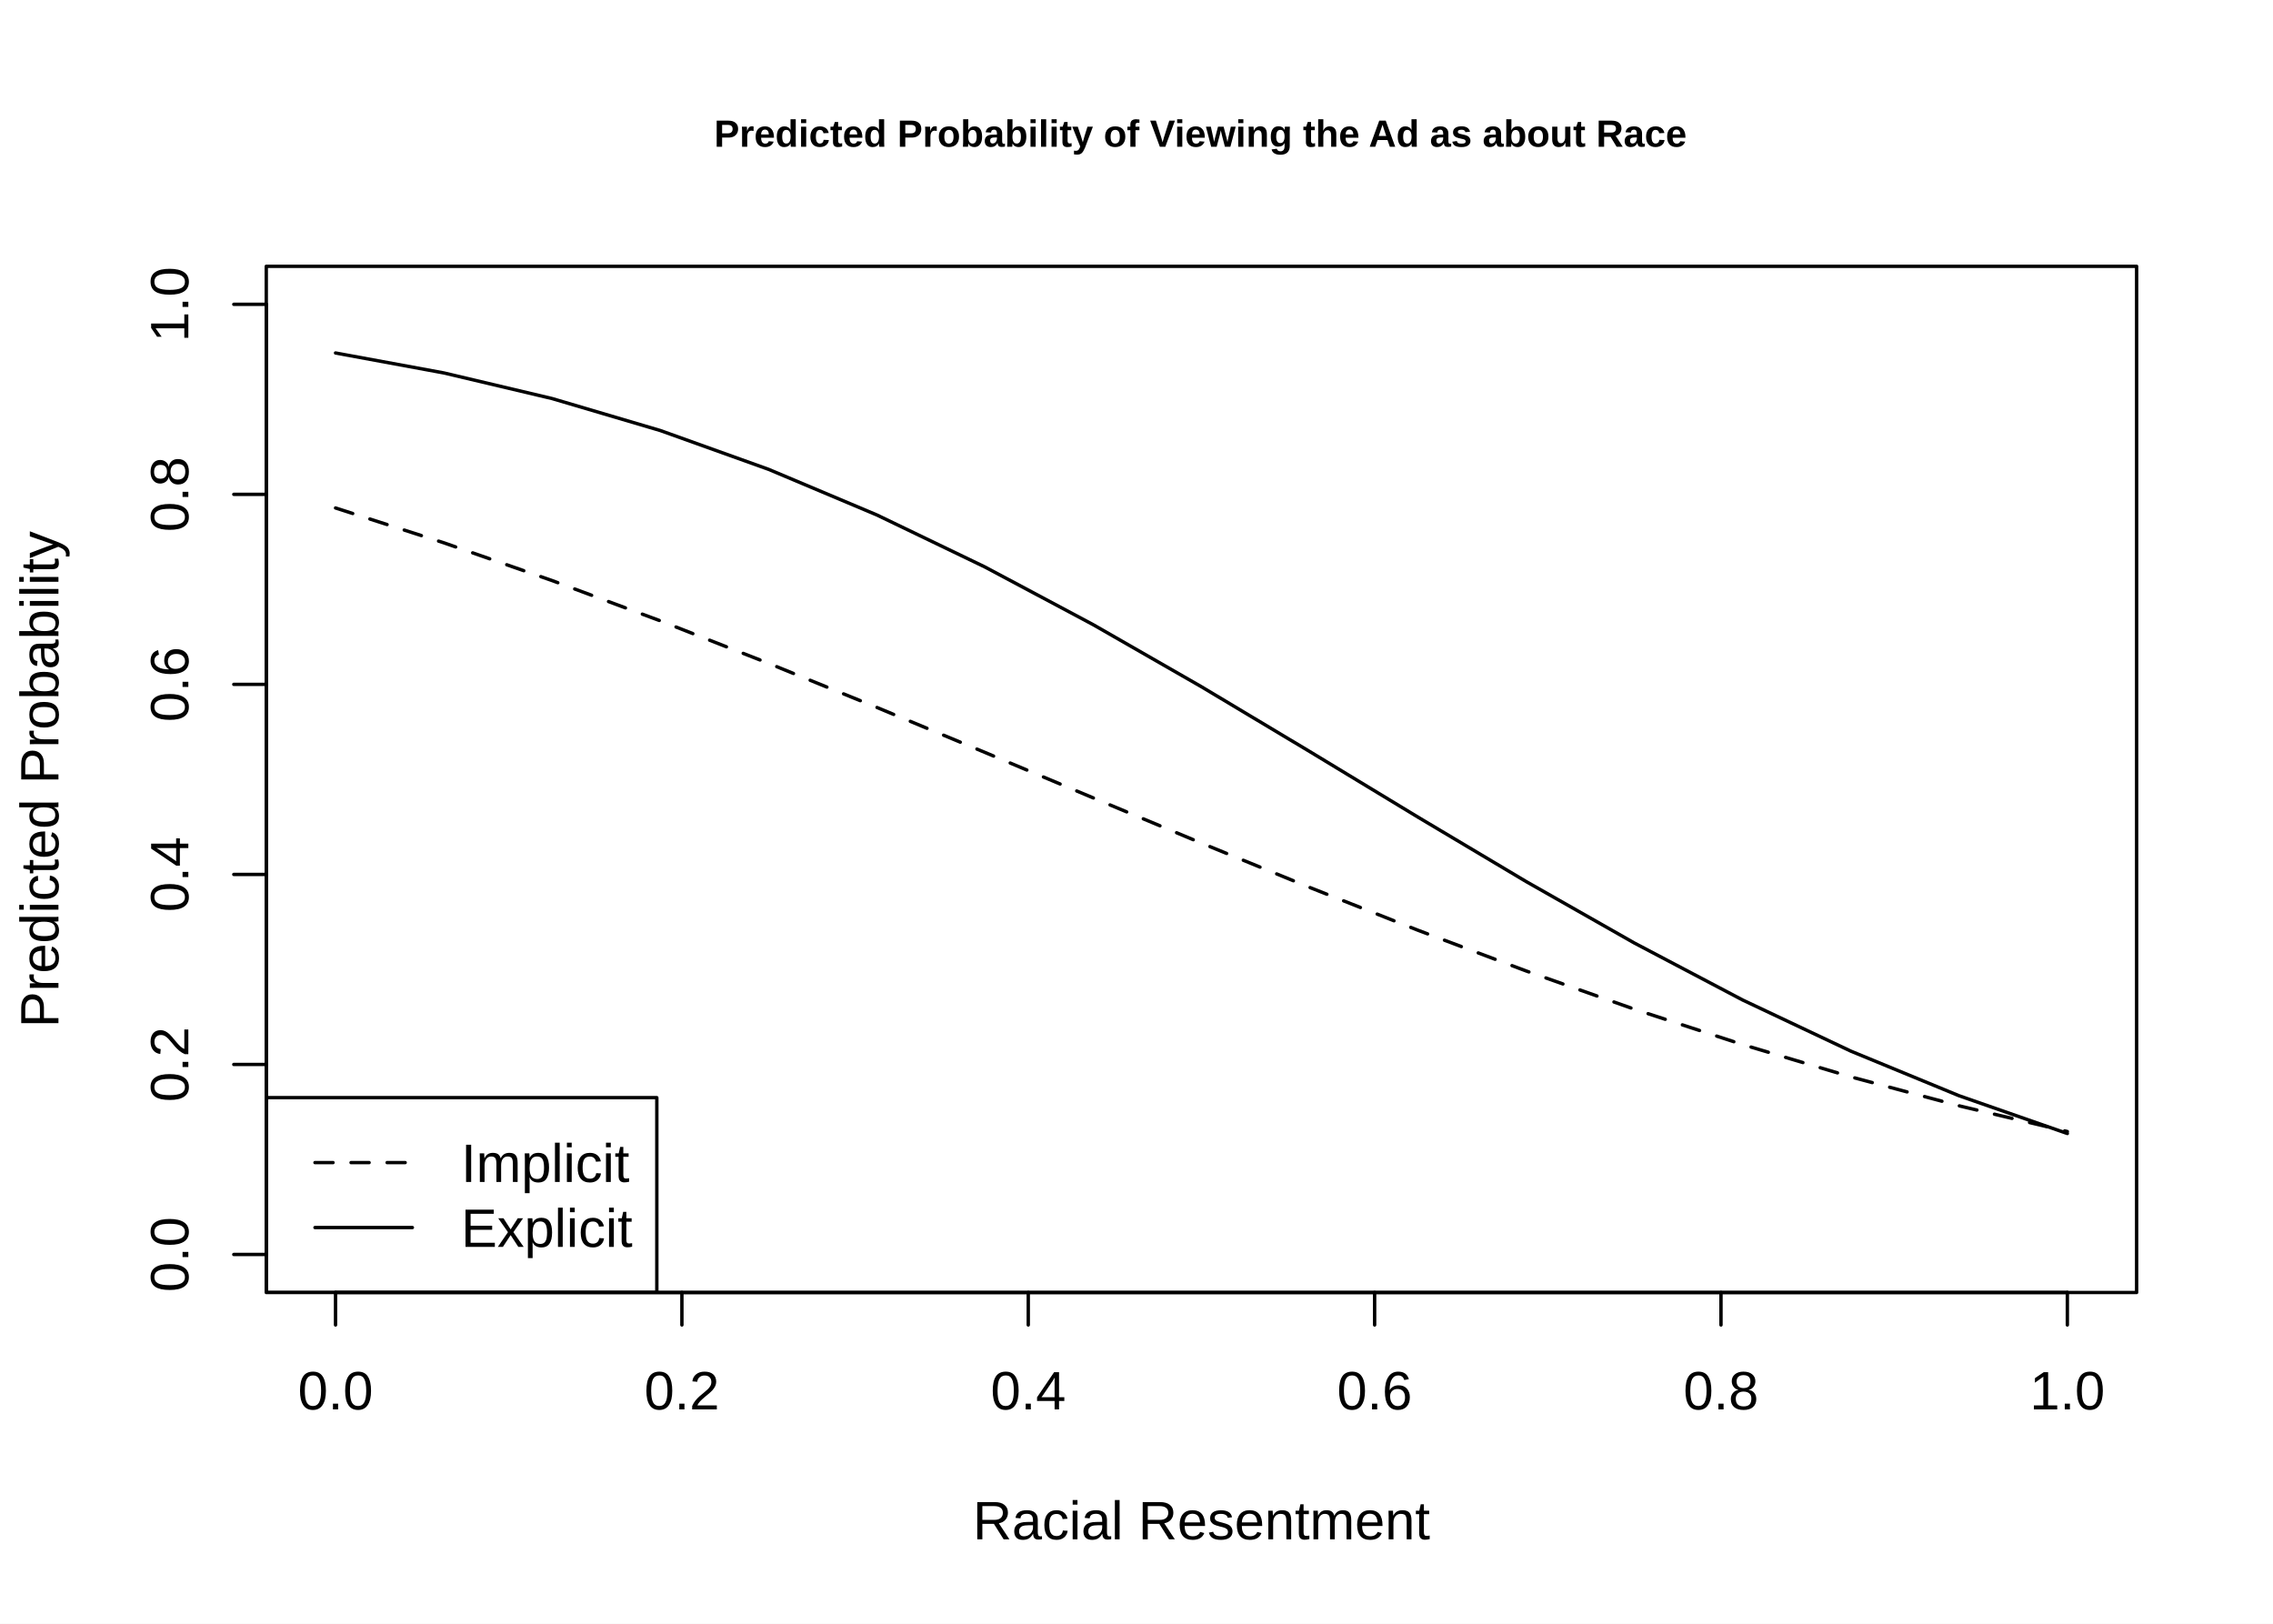
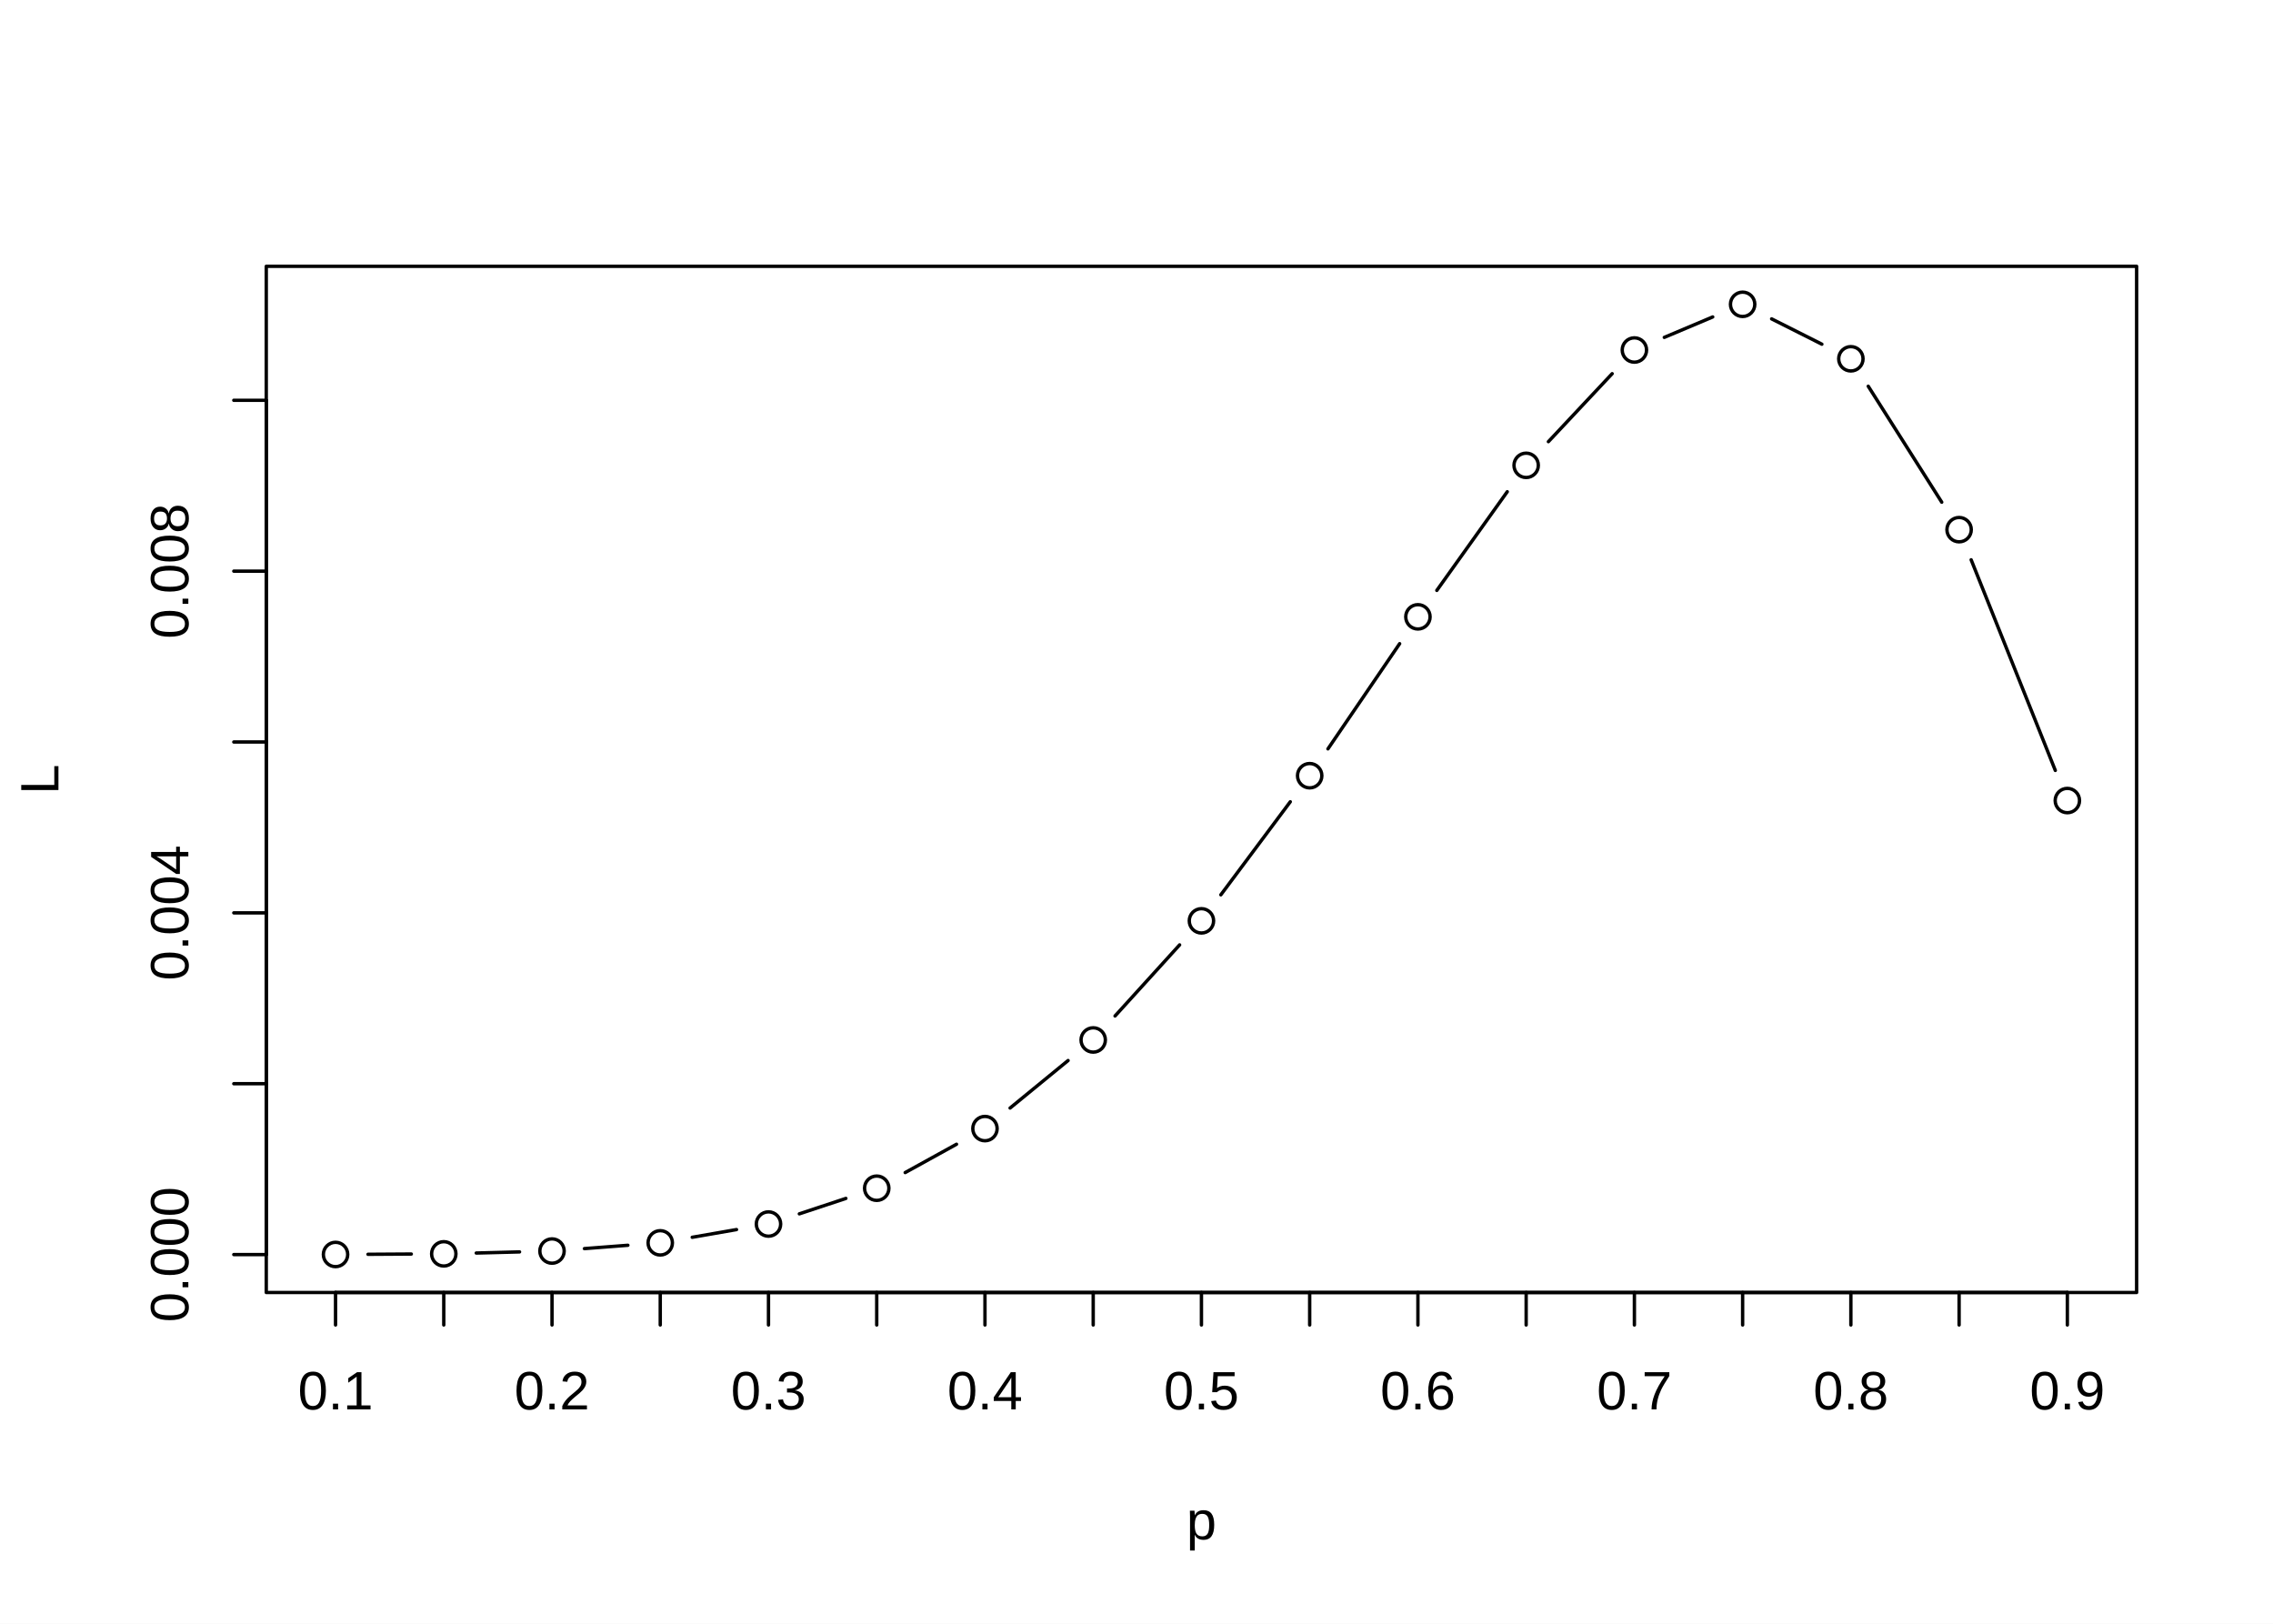
<svg xmlns="http://www.w3.org/2000/svg" viewBox="0 0 504.00 360.00">
  <defs>
    <style type="text/css">
    line, polyline, polygon, path, rect, circle {
      fill: none;
      stroke: #000000;
      stroke-linecap: round;
      stroke-linejoin: round;
      stroke-miterlimit: 10.00;
    }
  </style>
  </defs>
  <rect width="100%" height="100%" style="stroke: none; fill: #FFFFFF;" />
  <defs>
    <clipPath id="cpNTkuMDR8NDczLjc2fDI4Ni41Nnw1OS4wNA==">
      <rect x="59.04" y="59.04" width="414.72" height="227.52" />
    </clipPath>
  </defs>
-   <polyline points="74.40,112.62 98.40,120.34 122.40,128.71 146.40,137.64 170.40,147.06 194.40,156.83 218.40,166.82 242.40,176.90 266.40,186.93 290.40,196.75 314.40,206.24 338.40,215.27 362.40,223.75 386.40,231.59 410.40,238.75 434.40,245.17 458.40,250.87 " style="stroke-width: 0.75; stroke-dasharray: 4.00,4.00;" clip-path="url(#cpNTkuMDR8NDczLjc2fDI4Ni41Nnw1OS4wNA==)" />
+   <line x1="81.60" y1="278.09" x2="91.20" y2="278.03" style="stroke-width: 0.75;" clip-path="url(#cpNTkuMDR8NDczLjc2fDI4Ni41Nnw1OS4wNA==)" />
+   <line x1="105.60" y1="277.81" x2="115.20" y2="277.56" style="stroke-width: 0.75;" clip-path="url(#cpNTkuMDR8NDczLjc2fDI4Ni41Nnw1OS4wNA==)" />
+   <line x1="129.58" y1="276.83" x2="139.22" y2="276.09" style="stroke-width: 0.75;" clip-path="url(#cpNTkuMDR8NDczLjc2fDI4Ni41Nnw1OS4wNA==)" />
+   <line x1="153.49" y1="274.32" x2="163.31" y2="272.61" style="stroke-width: 0.75;" clip-path="url(#cpNTkuMDR8NDczLjc2fDI4Ni41Nnw1OS4wNA==)" />
+   <line x1="177.24" y1="269.12" x2="187.56" y2="265.70" style="stroke-width: 0.75;" clip-path="url(#cpNTkuMDR8NDczLjc2fDI4Ni41Nnw1OS4wNA==)" />
+   <line x1="200.71" y1="259.97" x2="212.09" y2="253.69" style="stroke-width: 0.75;" clip-path="url(#cpNTkuMDR8NDczLjc2fDI4Ni41Nnw1OS4wNA==)" />
+   <line x1="223.97" y1="245.66" x2="236.83" y2="235.13" style="stroke-width: 0.75;" clip-path="url(#cpNTkuMDR8NDczLjc2fDI4Ni41Nnw1OS4wNA==)" />
+   <line x1="247.24" y1="225.25" x2="261.56" y2="209.49" style="stroke-width: 0.75;" clip-path="url(#cpNTkuMDR8NDczLjc2fDI4Ni41Nnw1OS4wNA==)" />
+   <line x1="270.70" y1="198.39" x2="286.10" y2="177.76" style="stroke-width: 0.75;" clip-path="url(#cpNTkuMDR8NDczLjc2fDI4Ni41Nnw1OS4wNA==)" />
+   <line x1="294.45" y1="166.03" x2="310.35" y2="142.71" style="stroke-width: 0.75;" clip-path="url(#cpNTkuMDR8NDczLjc2fDI4Ni41Nnw1OS4wNA==)" />
+   <line x1="318.59" y1="130.90" x2="334.21" y2="109.02" style="stroke-width: 0.75;" clip-path="url(#cpNTkuMDR8NDczLjc2fDI4Ni41Nnw1OS4wNA==)" />
+   <line x1="343.33" y1="97.92" x2="357.47" y2="82.85" style="stroke-width: 0.75;" clip-path="url(#cpNTkuMDR8NDczLjc2fDI4Ni41Nnw1OS4wNA==)" />
+   <line x1="369.03" y1="74.80" x2="379.77" y2="70.27" style="stroke-width: 0.75;" clip-path="url(#cpNTkuMDR8NDczLjc2fDI4Ni41Nnw1OS4wNA==)" />
+   <line x1="392.83" y1="70.70" x2="403.97" y2="76.31" style="stroke-width: 0.75;" clip-path="url(#cpNTkuMDR8NDczLjc2fDI4Ni41Nnw1OS4wNA==)" />
+   <line x1="414.25" y1="85.63" x2="430.55" y2="111.34" style="stroke-width: 0.75;" clip-path="url(#cpNTkuMDR8NDczLjc2fDI4Ni41Nnw1OS4wNA==)" />
+   <line x1="437.07" y1="124.11" x2="455.73" y2="170.81" style="stroke-width: 0.75;" clip-path="url(#cpNTkuMDR8NDczLjc2fDI4Ni41Nnw1OS4wNA==)" />
+   <circle cx="74.40" cy="278.13" r="2.70" style="stroke-width: 0.75;" clip-path="url(#cpNTkuMDR8NDczLjc2fDI4Ni41Nnw1OS4wNA==)" />
+   <circle cx="98.40" cy="277.99" r="2.70" style="stroke-width: 0.75;" clip-path="url(#cpNTkuMDR8NDczLjc2fDI4Ni41Nnw1OS4wNA==)" />
+   <circle cx="122.40" cy="277.37" r="2.70" style="stroke-width: 0.75;" clip-path="url(#cpNTkuMDR8NDczLjc2fDI4Ni41Nnw1OS4wNA==)" />
+   <circle cx="146.40" cy="275.55" r="2.70" style="stroke-width: 0.75;" clip-path="url(#cpNTkuMDR8NDczLjc2fDI4Ni41Nnw1OS4wNA==)" />
+   <circle cx="170.40" cy="271.38" r="2.70" style="stroke-width: 0.75;" clip-path="url(#cpNTkuMDR8NDczLjc2fDI4Ni41Nnw1OS4wNA==)" />
+   <circle cx="194.40" cy="263.44" r="2.70" style="stroke-width: 0.75;" clip-path="url(#cpNTkuMDR8NDczLjc2fDI4Ni41Nnw1OS4wNA==)" />
+   <circle cx="218.40" cy="250.22" r="2.70" style="stroke-width: 0.75;" clip-path="url(#cpNTkuMDR8NDczLjc2fDI4Ni41Nnw1OS4wNA==)" />
+   <circle cx="242.40" cy="230.57" r="2.70" style="stroke-width: 0.75;" clip-path="url(#cpNTkuMDR8NDczLjc2fDI4Ni41Nnw1OS4wNA==)" />
+   <circle cx="266.40" cy="204.16" r="2.70" style="stroke-width: 0.75;" clip-path="url(#cpNTkuMDR8NDczLjc2fDI4Ni41Nnw1OS4wNA==)" />
+   <circle cx="290.40" cy="171.98" r="2.70" style="stroke-width: 0.75;" clip-path="url(#cpNTkuMDR8NDczLjc2fDI4Ni41Nnw1OS4wNA==)" />
+   <circle cx="314.40" cy="136.76" r="2.70" style="stroke-width: 0.75;" clip-path="url(#cpNTkuMDR8NDczLjc2fDI4Ni41Nnw1OS4wNA==)" />
+   <circle cx="338.40" cy="103.17" r="2.70" style="stroke-width: 0.75;" clip-path="url(#cpNTkuMDR8NDczLjc2fDI4Ni41Nnw1OS4wNA==)" />
+   <circle cx="362.40" cy="77.60" r="2.70" style="stroke-width: 0.75;" clip-path="url(#cpNTkuMDR8NDczLjc2fDI4Ni41Nnw1OS4wNA==)" />
+   <circle cx="386.40" cy="67.47" r="2.70" style="stroke-width: 0.75;" clip-path="url(#cpNTkuMDR8NDczLjc2fDI4Ni41Nnw1OS4wNA==)" />
+   <circle cx="410.40" cy="79.55" r="2.70" style="stroke-width: 0.75;" clip-path="url(#cpNTkuMDR8NDczLjc2fDI4Ni41Nnw1OS4wNA==)" />
+   <circle cx="434.40" cy="117.43" r="2.70" style="stroke-width: 0.75;" clip-path="url(#cpNTkuMDR8NDczLjc2fDI4Ni41Nnw1OS4wNA==)" />
+   <circle cx="458.40" cy="177.49" r="2.70" style="stroke-width: 0.75;" clip-path="url(#cpNTkuMDR8NDczLjc2fDI4Ni41Nnw1OS4wNA==)" />
  <defs>
    <clipPath id="cpMC4wMHw1MDQuMDB8MzYwLjAwfDAuMDA=">
      <rect x="0.00" y="0.00" width="504.00" height="360.00" />
    </clipPath>
  </defs>
-   <line x1="74.40" y1="286.56" x2="458.40" y2="286.56" style="stroke-width: 0.75;" clip-path="url(#cpMC4wMHw1MDQuMDB8MzYwLjAwfDAuMDA=)" />
-   <line x1="74.40" y1="286.56" x2="74.40" y2="293.76" style="stroke-width: 0.75;" clip-path="url(#cpMC4wMHw1MDQuMDB8MzYwLjAwfDAuMDA=)" />
-   <line x1="151.20" y1="286.56" x2="151.20" y2="293.76" style="stroke-width: 0.75;" clip-path="url(#cpMC4wMHw1MDQuMDB8MzYwLjAwfDAuMDA=)" />
-   <line x1="228.00" y1="286.56" x2="228.00" y2="293.76" style="stroke-width: 0.75;" clip-path="url(#cpMC4wMHw1MDQuMDB8MzYwLjAwfDAuMDA=)" />
-   <line x1="304.80" y1="286.56" x2="304.80" y2="293.76" style="stroke-width: 0.75;" clip-path="url(#cpMC4wMHw1MDQuMDB8MzYwLjAwfDAuMDA=)" />
-   <line x1="381.60" y1="286.56" x2="381.60" y2="293.76" style="stroke-width: 0.75;" clip-path="url(#cpMC4wMHw1MDQuMDB8MzYwLjAwfDAuMDA=)" />
-   <line x1="458.40" y1="286.56" x2="458.40" y2="293.76" style="stroke-width: 0.75;" clip-path="url(#cpMC4wMHw1MDQuMDB8MzYwLjAwfDAuMDA=)" />
+   <line x1="59.04" y1="278.15" x2="59.04" y2="88.75" style="stroke-width: 0.75;" clip-path="url(#cpMC4wMHw1MDQuMDB8MzYwLjAwfDAuMDA=)" />
+   <line x1="59.04" y1="278.15" x2="51.84" y2="278.15" style="stroke-width: 0.75;" clip-path="url(#cpMC4wMHw1MDQuMDB8MzYwLjAwfDAuMDA=)" />
+   <line x1="59.04" y1="240.27" x2="51.84" y2="240.27" style="stroke-width: 0.75;" clip-path="url(#cpMC4wMHw1MDQuMDB8MzYwLjAwfDAuMDA=)" />
+   <line x1="59.04" y1="202.39" x2="51.84" y2="202.39" style="stroke-width: 0.75;" clip-path="url(#cpMC4wMHw1MDQuMDB8MzYwLjAwfDAuMDA=)" />
+   <line x1="59.04" y1="164.51" x2="51.84" y2="164.51" style="stroke-width: 0.75;" clip-path="url(#cpMC4wMHw1MDQuMDB8MzYwLjAwfDAuMDA=)" />
+   <line x1="59.04" y1="126.63" x2="51.84" y2="126.63" style="stroke-width: 0.75;" clip-path="url(#cpMC4wMHw1MDQuMDB8MzYwLjAwfDAuMDA=)" />
+   <line x1="59.04" y1="88.75" x2="51.84" y2="88.75" style="stroke-width: 0.75;" clip-path="url(#cpMC4wMHw1MDQuMDB8MzYwLjAwfDAuMDA=)" />
  <g clip-path="url(#cpMC4wMHw1MDQuMDB8MzYwLjAwfDAuMDA=)">
-     <text x="66.06" y="312.48" style="font-size: 12.00px; font-family: Arial;" textLength="16.68px" lengthAdjust="spacingAndGlyphs">0.0</text>
+     <text transform="translate(41.76,293.16) rotate(-90)" style="font-size: 12.00px; font-family: Arial;" textLength="30.03px" lengthAdjust="spacingAndGlyphs">0.000</text>
  </g>
  <g clip-path="url(#cpMC4wMHw1MDQuMDB8MzYwLjAwfDAuMDA=)">
-     <text x="142.86" y="312.48" style="font-size: 12.00px; font-family: Arial;" textLength="16.68px" lengthAdjust="spacingAndGlyphs">0.2</text>
+     <text transform="translate(41.76,217.40) rotate(-90)" style="font-size: 12.00px; font-family: Arial;" textLength="30.03px" lengthAdjust="spacingAndGlyphs">0.004</text>
  </g>
  <g clip-path="url(#cpMC4wMHw1MDQuMDB8MzYwLjAwfDAuMDA=)">
-     <text x="219.66" y="312.48" style="font-size: 12.00px; font-family: Arial;" textLength="16.68px" lengthAdjust="spacingAndGlyphs">0.4</text>
-   </g>
-   <g clip-path="url(#cpMC4wMHw1MDQuMDB8MzYwLjAwfDAuMDA=)">
-     <text x="296.46" y="312.48" style="font-size: 12.00px; font-family: Arial;" textLength="16.68px" lengthAdjust="spacingAndGlyphs">0.6</text>
-   </g>
-   <g clip-path="url(#cpMC4wMHw1MDQuMDB8MzYwLjAwfDAuMDA=)">
-     <text x="373.26" y="312.48" style="font-size: 12.00px; font-family: Arial;" textLength="16.68px" lengthAdjust="spacingAndGlyphs">0.8</text>
-   </g>
-   <g clip-path="url(#cpMC4wMHw1MDQuMDB8MzYwLjAwfDAuMDA=)">
-     <text x="450.06" y="312.48" style="font-size: 12.00px; font-family: Arial;" textLength="16.68px" lengthAdjust="spacingAndGlyphs">1.0</text>
-   </g>
-   <line x1="59.04" y1="278.13" x2="59.04" y2="67.47" style="stroke-width: 0.75;" clip-path="url(#cpMC4wMHw1MDQuMDB8MzYwLjAwfDAuMDA=)" />
-   <line x1="59.04" y1="278.13" x2="51.84" y2="278.13" style="stroke-width: 0.75;" clip-path="url(#cpMC4wMHw1MDQuMDB8MzYwLjAwfDAuMDA=)" />
-   <line x1="59.04" y1="236.00" x2="51.84" y2="236.00" style="stroke-width: 0.75;" clip-path="url(#cpMC4wMHw1MDQuMDB8MzYwLjAwfDAuMDA=)" />
-   <line x1="59.04" y1="193.87" x2="51.84" y2="193.87" style="stroke-width: 0.75;" clip-path="url(#cpMC4wMHw1MDQuMDB8MzYwLjAwfDAuMDA=)" />
-   <line x1="59.04" y1="151.73" x2="51.84" y2="151.73" style="stroke-width: 0.75;" clip-path="url(#cpMC4wMHw1MDQuMDB8MzYwLjAwfDAuMDA=)" />
-   <line x1="59.04" y1="109.60" x2="51.84" y2="109.60" style="stroke-width: 0.75;" clip-path="url(#cpMC4wMHw1MDQuMDB8MzYwLjAwfDAuMDA=)" />
-   <line x1="59.04" y1="67.47" x2="51.84" y2="67.47" style="stroke-width: 0.75;" clip-path="url(#cpMC4wMHw1MDQuMDB8MzYwLjAwfDAuMDA=)" />
-   <g clip-path="url(#cpMC4wMHw1MDQuMDB8MzYwLjAwfDAuMDA=)">
-     <text transform="translate(41.76,286.47) rotate(-90)" style="font-size: 12.00px; font-family: Arial;" textLength="16.68px" lengthAdjust="spacingAndGlyphs">0.0</text>
-   </g>
-   <g clip-path="url(#cpMC4wMHw1MDQuMDB8MzYwLjAwfDAuMDA=)">
-     <text transform="translate(41.76,244.34) rotate(-90)" style="font-size: 12.00px; font-family: Arial;" textLength="16.68px" lengthAdjust="spacingAndGlyphs">0.2</text>
-   </g>
-   <g clip-path="url(#cpMC4wMHw1MDQuMDB8MzYwLjAwfDAuMDA=)">
-     <text transform="translate(41.76,202.21) rotate(-90)" style="font-size: 12.00px; font-family: Arial;" textLength="16.68px" lengthAdjust="spacingAndGlyphs">0.4</text>
-   </g>
-   <g clip-path="url(#cpMC4wMHw1MDQuMDB8MzYwLjAwfDAuMDA=)">
-     <text transform="translate(41.76,160.07) rotate(-90)" style="font-size: 12.00px; font-family: Arial;" textLength="16.68px" lengthAdjust="spacingAndGlyphs">0.6</text>
-   </g>
-   <g clip-path="url(#cpMC4wMHw1MDQuMDB8MzYwLjAwfDAuMDA=)">
-     <text transform="translate(41.76,117.94) rotate(-90)" style="font-size: 12.00px; font-family: Arial;" textLength="16.68px" lengthAdjust="spacingAndGlyphs">0.8</text>
-   </g>
-   <g clip-path="url(#cpMC4wMHw1MDQuMDB8MzYwLjAwfDAuMDA=)">
-     <text transform="translate(41.76,75.81) rotate(-90)" style="font-size: 12.00px; font-family: Arial;" textLength="16.68px" lengthAdjust="spacingAndGlyphs">1.0</text>
+     <text transform="translate(41.76,141.64) rotate(-90)" style="font-size: 12.00px; font-family: Arial;" textLength="30.03px" lengthAdjust="spacingAndGlyphs">0.008</text>
  </g>
  <polyline points="59.04,286.56 473.76,286.56 473.76,59.04 59.04,59.04 59.04,286.56 " style="stroke-width: 0.75;" clip-path="url(#cpMC4wMHw1MDQuMDB8MzYwLjAwfDAuMDA=)" />
  <g clip-path="url(#cpMC4wMHw1MDQuMDB8MzYwLjAwfDAuMDA=)">
-     <text x="158.35" y="32.53" style="font-size: 8.40px; font-weight: bold; font-family: Arial;" textLength="216.11px" lengthAdjust="spacingAndGlyphs">Predicted Probability of Viewing the Ad as about Race</text>
+     <text x="263.06" y="341.28" style="font-size: 12.00px; font-family: Arial;" textLength="6.67px" lengthAdjust="spacingAndGlyphs">p</text>
  </g>
  <g clip-path="url(#cpMC4wMHw1MDQuMDB8MzYwLjAwfDAuMDA=)">
-     <text x="215.71" y="341.28" style="font-size: 12.00px; font-family: Arial;" textLength="101.38px" lengthAdjust="spacingAndGlyphs">Racial Resentment</text>
+     <text transform="translate(12.96,176.14) rotate(-90)" style="font-size: 12.00px; font-family: Arial;" textLength="6.67px" lengthAdjust="spacingAndGlyphs">L</text>
+   </g>
+   <line x1="74.40" y1="286.56" x2="458.40" y2="286.56" style="stroke-width: 0.75;" clip-path="url(#cpMC4wMHw1MDQuMDB8MzYwLjAwfDAuMDA=)" />
+   <line x1="74.40" y1="286.56" x2="74.40" y2="293.76" style="stroke-width: 0.75;" clip-path="url(#cpMC4wMHw1MDQuMDB8MzYwLjAwfDAuMDA=)" />
+   <line x1="98.40" y1="286.56" x2="98.40" y2="293.76" style="stroke-width: 0.75;" clip-path="url(#cpMC4wMHw1MDQuMDB8MzYwLjAwfDAuMDA=)" />
+   <line x1="122.40" y1="286.56" x2="122.40" y2="293.76" style="stroke-width: 0.75;" clip-path="url(#cpMC4wMHw1MDQuMDB8MzYwLjAwfDAuMDA=)" />
+   <line x1="146.40" y1="286.56" x2="146.40" y2="293.76" style="stroke-width: 0.75;" clip-path="url(#cpMC4wMHw1MDQuMDB8MzYwLjAwfDAuMDA=)" />
+   <line x1="170.40" y1="286.56" x2="170.40" y2="293.76" style="stroke-width: 0.75;" clip-path="url(#cpMC4wMHw1MDQuMDB8MzYwLjAwfDAuMDA=)" />
+   <line x1="194.40" y1="286.56" x2="194.40" y2="293.76" style="stroke-width: 0.75;" clip-path="url(#cpMC4wMHw1MDQuMDB8MzYwLjAwfDAuMDA=)" />
+   <line x1="218.40" y1="286.56" x2="218.40" y2="293.76" style="stroke-width: 0.75;" clip-path="url(#cpMC4wMHw1MDQuMDB8MzYwLjAwfDAuMDA=)" />
+   <line x1="242.40" y1="286.56" x2="242.40" y2="293.76" style="stroke-width: 0.75;" clip-path="url(#cpMC4wMHw1MDQuMDB8MzYwLjAwfDAuMDA=)" />
+   <line x1="266.40" y1="286.56" x2="266.40" y2="293.76" style="stroke-width: 0.75;" clip-path="url(#cpMC4wMHw1MDQuMDB8MzYwLjAwfDAuMDA=)" />
+   <line x1="290.40" y1="286.56" x2="290.40" y2="293.76" style="stroke-width: 0.75;" clip-path="url(#cpMC4wMHw1MDQuMDB8MzYwLjAwfDAuMDA=)" />
+   <line x1="314.40" y1="286.56" x2="314.40" y2="293.76" style="stroke-width: 0.75;" clip-path="url(#cpMC4wMHw1MDQuMDB8MzYwLjAwfDAuMDA=)" />
+   <line x1="338.40" y1="286.56" x2="338.40" y2="293.76" style="stroke-width: 0.75;" clip-path="url(#cpMC4wMHw1MDQuMDB8MzYwLjAwfDAuMDA=)" />
+   <line x1="362.40" y1="286.56" x2="362.40" y2="293.76" style="stroke-width: 0.75;" clip-path="url(#cpMC4wMHw1MDQuMDB8MzYwLjAwfDAuMDA=)" />
+   <line x1="386.40" y1="286.56" x2="386.40" y2="293.76" style="stroke-width: 0.75;" clip-path="url(#cpMC4wMHw1MDQuMDB8MzYwLjAwfDAuMDA=)" />
+   <line x1="410.40" y1="286.56" x2="410.40" y2="293.76" style="stroke-width: 0.75;" clip-path="url(#cpMC4wMHw1MDQuMDB8MzYwLjAwfDAuMDA=)" />
+   <line x1="434.40" y1="286.56" x2="434.40" y2="293.76" style="stroke-width: 0.75;" clip-path="url(#cpMC4wMHw1MDQuMDB8MzYwLjAwfDAuMDA=)" />
+   <line x1="458.40" y1="286.56" x2="458.40" y2="293.76" style="stroke-width: 0.75;" clip-path="url(#cpMC4wMHw1MDQuMDB8MzYwLjAwfDAuMDA=)" />
+   <g clip-path="url(#cpMC4wMHw1MDQuMDB8MzYwLjAwfDAuMDA=)">
+     <text x="66.06" y="312.48" style="font-size: 12.00px; font-family: Arial;" textLength="16.68px" lengthAdjust="spacingAndGlyphs">0.1</text>
  </g>
  <g clip-path="url(#cpMC4wMHw1MDQuMDB8MzYwLjAwfDAuMDA=)">
-     <text transform="translate(12.96,227.83) rotate(-90)" style="font-size: 12.00px; font-family: Arial;" textLength="110.06px" lengthAdjust="spacingAndGlyphs">Predicted Probability</text>
+     <text x="114.06" y="312.48" style="font-size: 12.00px; font-family: Arial;" textLength="16.68px" lengthAdjust="spacingAndGlyphs">0.2</text>
  </g>
-   <defs>
-     <clipPath id="cpNTkuMDR8NDczLjc2fDI4Ni41Nnw1OS4wNA==">
-       <rect x="59.04" y="59.04" width="414.72" height="227.52" />
-     </clipPath>
-   </defs>
-   <rect x="59.04" y="243.36" width="86.60" height="43.20" style="stroke-width: 0.75;" clip-path="url(#cpNTkuMDR8NDczLjc2fDI4Ni41Nnw1OS4wNA==)" />
-   <line x1="69.84" y1="257.76" x2="91.44" y2="257.76" style="stroke-width: 0.75; stroke-dasharray: 4.00,4.00;" clip-path="url(#cpNTkuMDR8NDczLjc2fDI4Ni41Nnw1OS4wNA==)" />
-   <line x1="69.84" y1="272.16" x2="91.44" y2="272.16" style="stroke-width: 0.75;" clip-path="url(#cpNTkuMDR8NDczLjc2fDI4Ni41Nnw1OS4wNA==)" />
-   <g clip-path="url(#cpNTkuMDR8NDczLjc2fDI4Ni41Nnw1OS4wNA==)">
-     <text x="102.24" y="262.05" style="font-size: 12.00px; font-family: Arial;" textLength="37.34px" lengthAdjust="spacingAndGlyphs">Implicit</text>
+   <g clip-path="url(#cpMC4wMHw1MDQuMDB8MzYwLjAwfDAuMDA=)">
+     <text x="162.06" y="312.48" style="font-size: 12.00px; font-family: Arial;" textLength="16.68px" lengthAdjust="spacingAndGlyphs">0.3</text>
  </g>
-   <g clip-path="url(#cpNTkuMDR8NDczLjc2fDI4Ni41Nnw1OS4wNA==)">
-     <text x="102.24" y="276.45" style="font-size: 12.00px; font-family: Arial;" textLength="38.01px" lengthAdjust="spacingAndGlyphs">Explicit</text>
+   <g clip-path="url(#cpMC4wMHw1MDQuMDB8MzYwLjAwfDAuMDA=)">
+     <text x="210.06" y="312.48" style="font-size: 12.00px; font-family: Arial;" textLength="16.68px" lengthAdjust="spacingAndGlyphs">0.4</text>
  </g>
-   <polyline points="74.40,78.26 98.40,82.68 122.40,88.36 146.40,95.45 170.40,104.05 194.40,114.16 218.40,125.71 242.40,138.50 266.40,152.26 290.40,166.62 314.40,181.16 338.40,195.45 362.40,209.08 386.40,221.71 410.40,233.05 434.40,242.94 458.40,251.31 " style="stroke-width: 0.75;" clip-path="url(#cpNTkuMDR8NDczLjc2fDI4Ni41Nnw1OS4wNA==)" />
+   <g clip-path="url(#cpMC4wMHw1MDQuMDB8MzYwLjAwfDAuMDA=)">
+     <text x="258.06" y="312.48" style="font-size: 12.00px; font-family: Arial;" textLength="16.68px" lengthAdjust="spacingAndGlyphs">0.5</text>
+   </g>
+   <g clip-path="url(#cpMC4wMHw1MDQuMDB8MzYwLjAwfDAuMDA=)">
+     <text x="306.06" y="312.48" style="font-size: 12.00px; font-family: Arial;" textLength="16.68px" lengthAdjust="spacingAndGlyphs">0.6</text>
+   </g>
+   <g clip-path="url(#cpMC4wMHw1MDQuMDB8MzYwLjAwfDAuMDA=)">
+     <text x="354.06" y="312.48" style="font-size: 12.00px; font-family: Arial;" textLength="16.68px" lengthAdjust="spacingAndGlyphs">0.7</text>
+   </g>
+   <g clip-path="url(#cpMC4wMHw1MDQuMDB8MzYwLjAwfDAuMDA=)">
+     <text x="402.06" y="312.48" style="font-size: 12.00px; font-family: Arial;" textLength="16.68px" lengthAdjust="spacingAndGlyphs">0.8</text>
+   </g>
+   <g clip-path="url(#cpMC4wMHw1MDQuMDB8MzYwLjAwfDAuMDA=)">
+     <text x="450.06" y="312.48" style="font-size: 12.00px; font-family: Arial;" textLength="16.68px" lengthAdjust="spacingAndGlyphs">0.9</text>
+   </g>
</svg>
